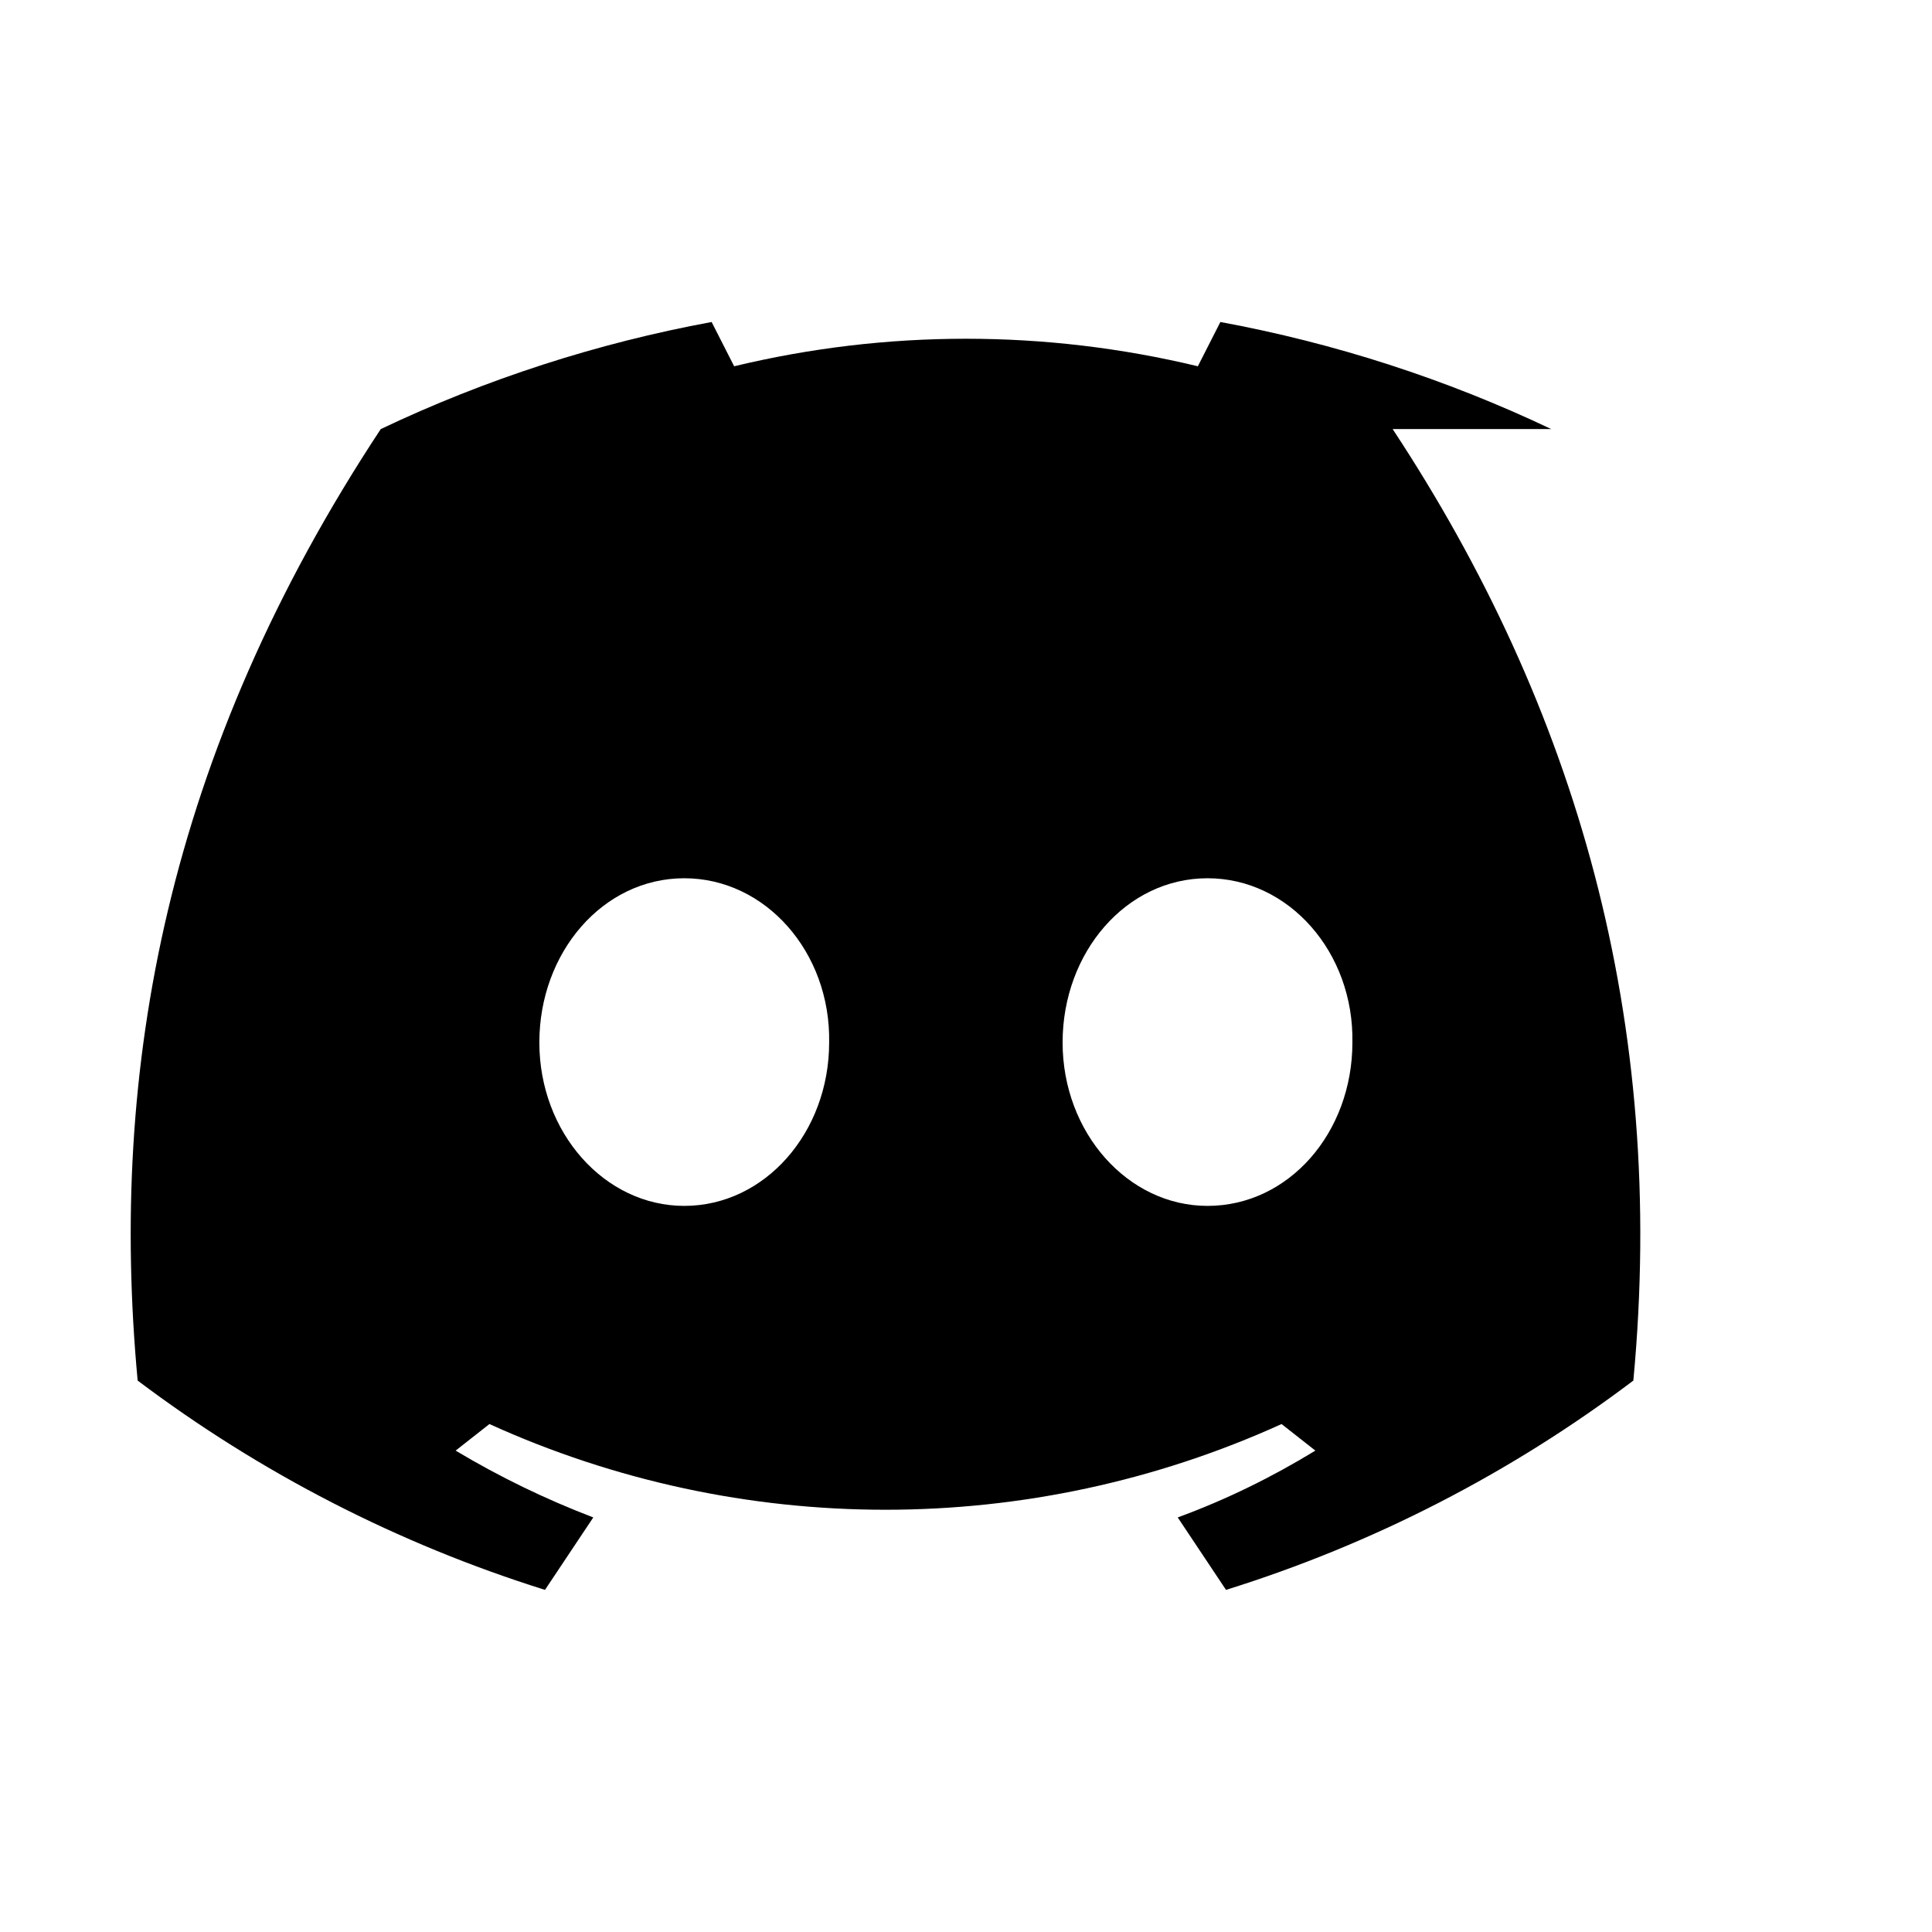
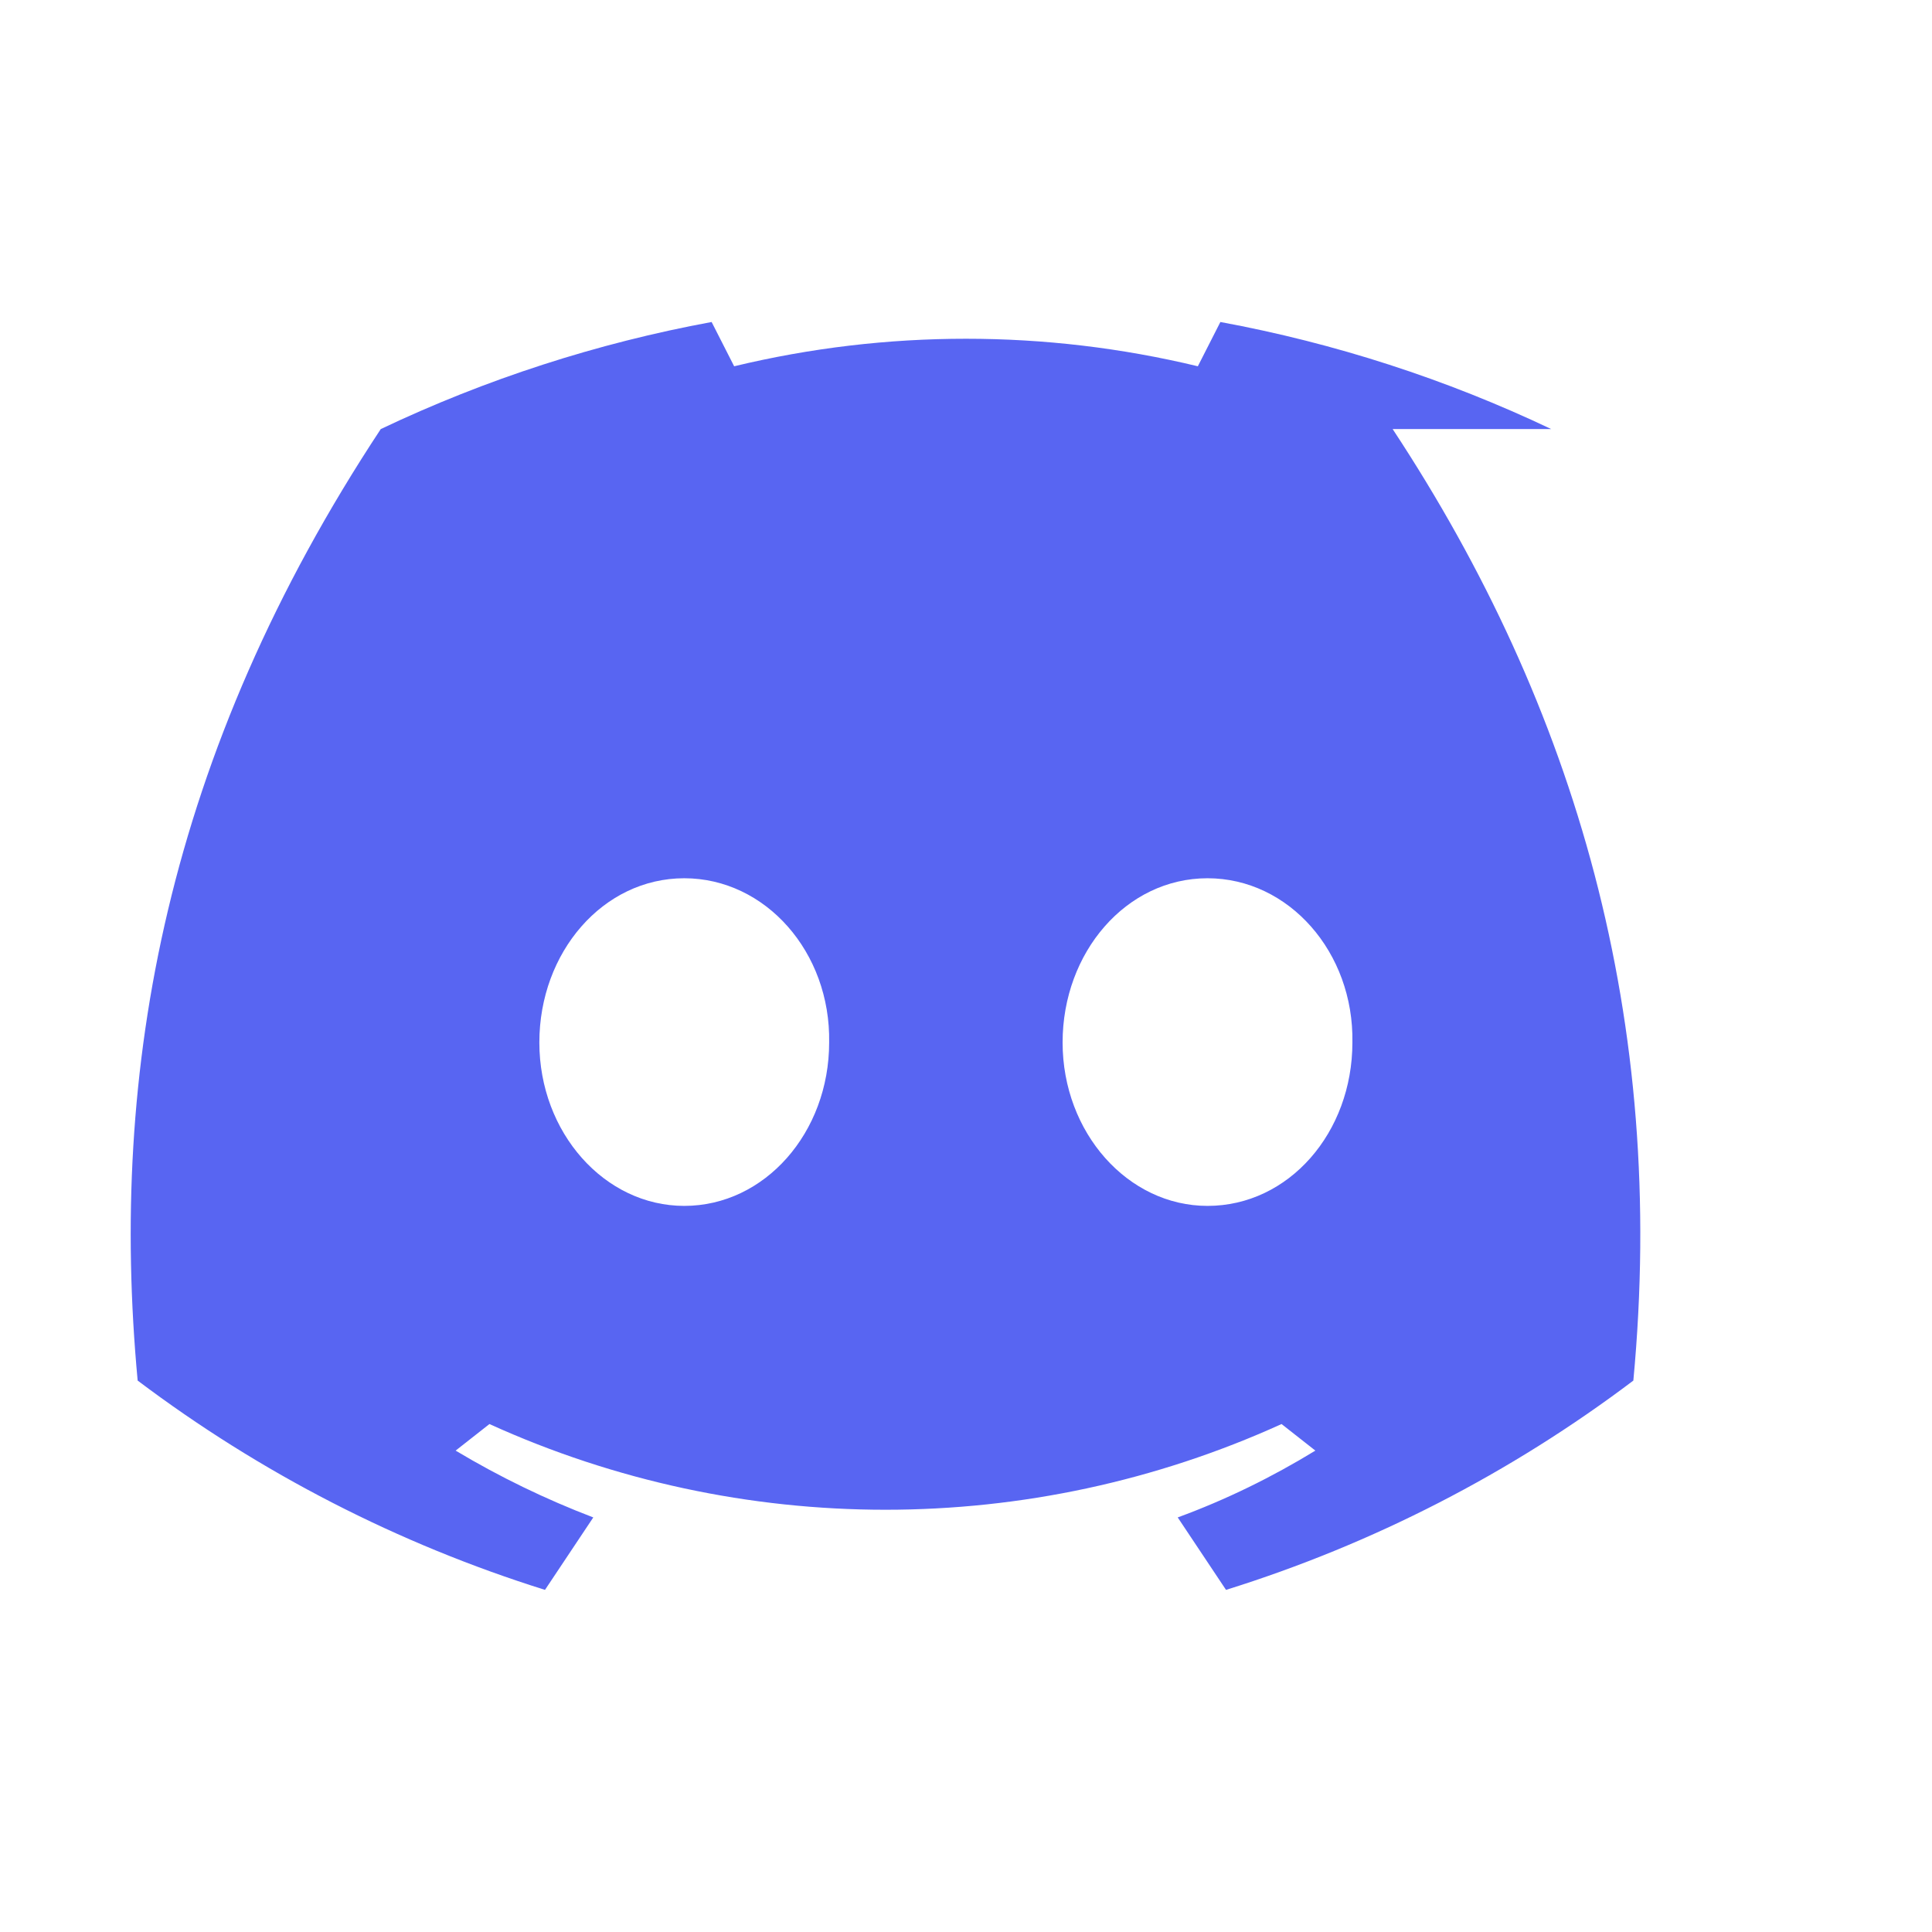
- <svg xmlns="http://www.w3.org/2000/svg" viewBox="0 0 24 24" fill="#000">
+ <svg xmlns="http://www.w3.org/2000/svg" viewBox="0 0 24 24" fill="#5865F2">
  <path d="M19.27 5.33A16.6 16.6 0 0 0 15.16 4l-.28.55a12.3 12.3 0 0 0-5.76 0L8.84 4a16.6 16.6 0 0 0-4.11 1.33C2.07 9.36 1.35 13.29 1.71 17.15a16.7 16.7 0 0 0 5.06 2.6l.6-.9a10.9 10.9 0 0 1-1.71-.83l.42-.33a11.9 11.9 0 0 0 9.84 0l.42.33c-.54.33-1.11.61-1.71.83l.6.9a16.6 16.6 0 0 0 5.06-2.6c.42-4.47-.71-8.36-2.99-11.82ZM8.5 14.98c-.99 0-1.8-.91-1.8-2.03s.79-2.04 1.8-2.04 1.82.92 1.8 2.04c0 1.12-.8 2.03-1.8 2.03Zm6.5 0c-.99 0-1.8-.91-1.8-2.03s.79-2.04 1.8-2.04 1.82.92 1.8 2.04c0 1.12-.79 2.03-1.8 2.03Z" />
</svg>
